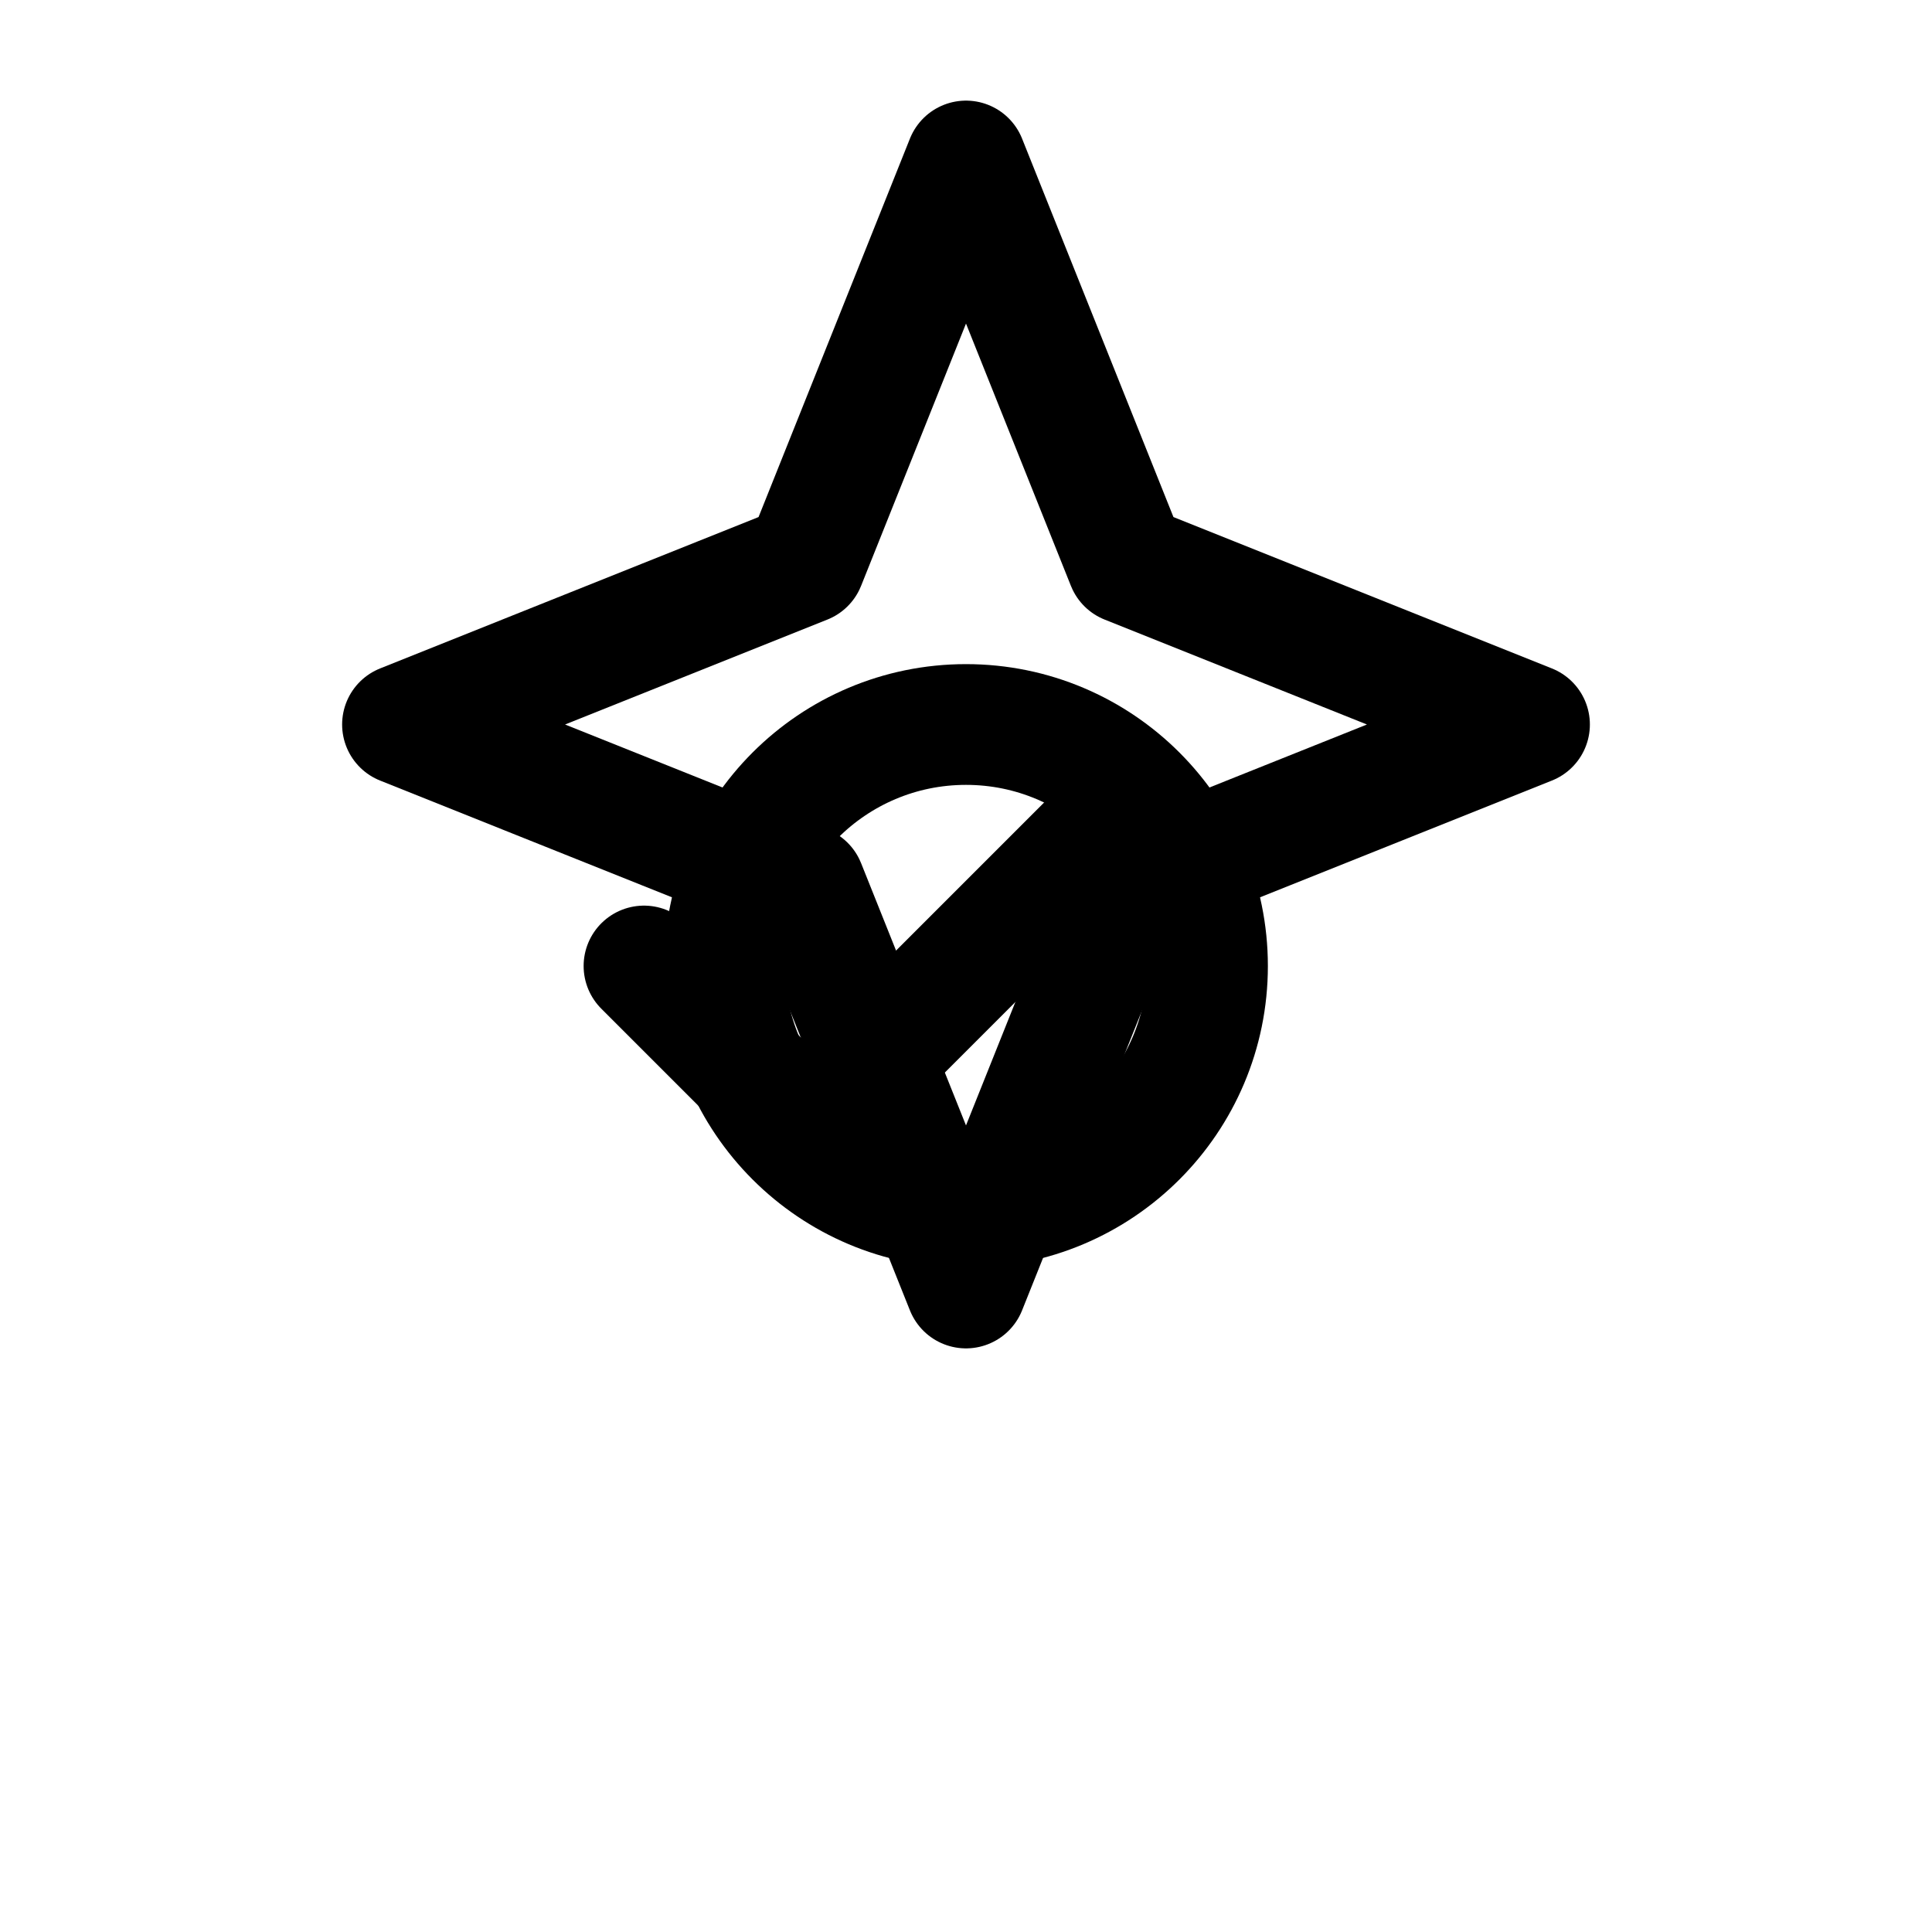
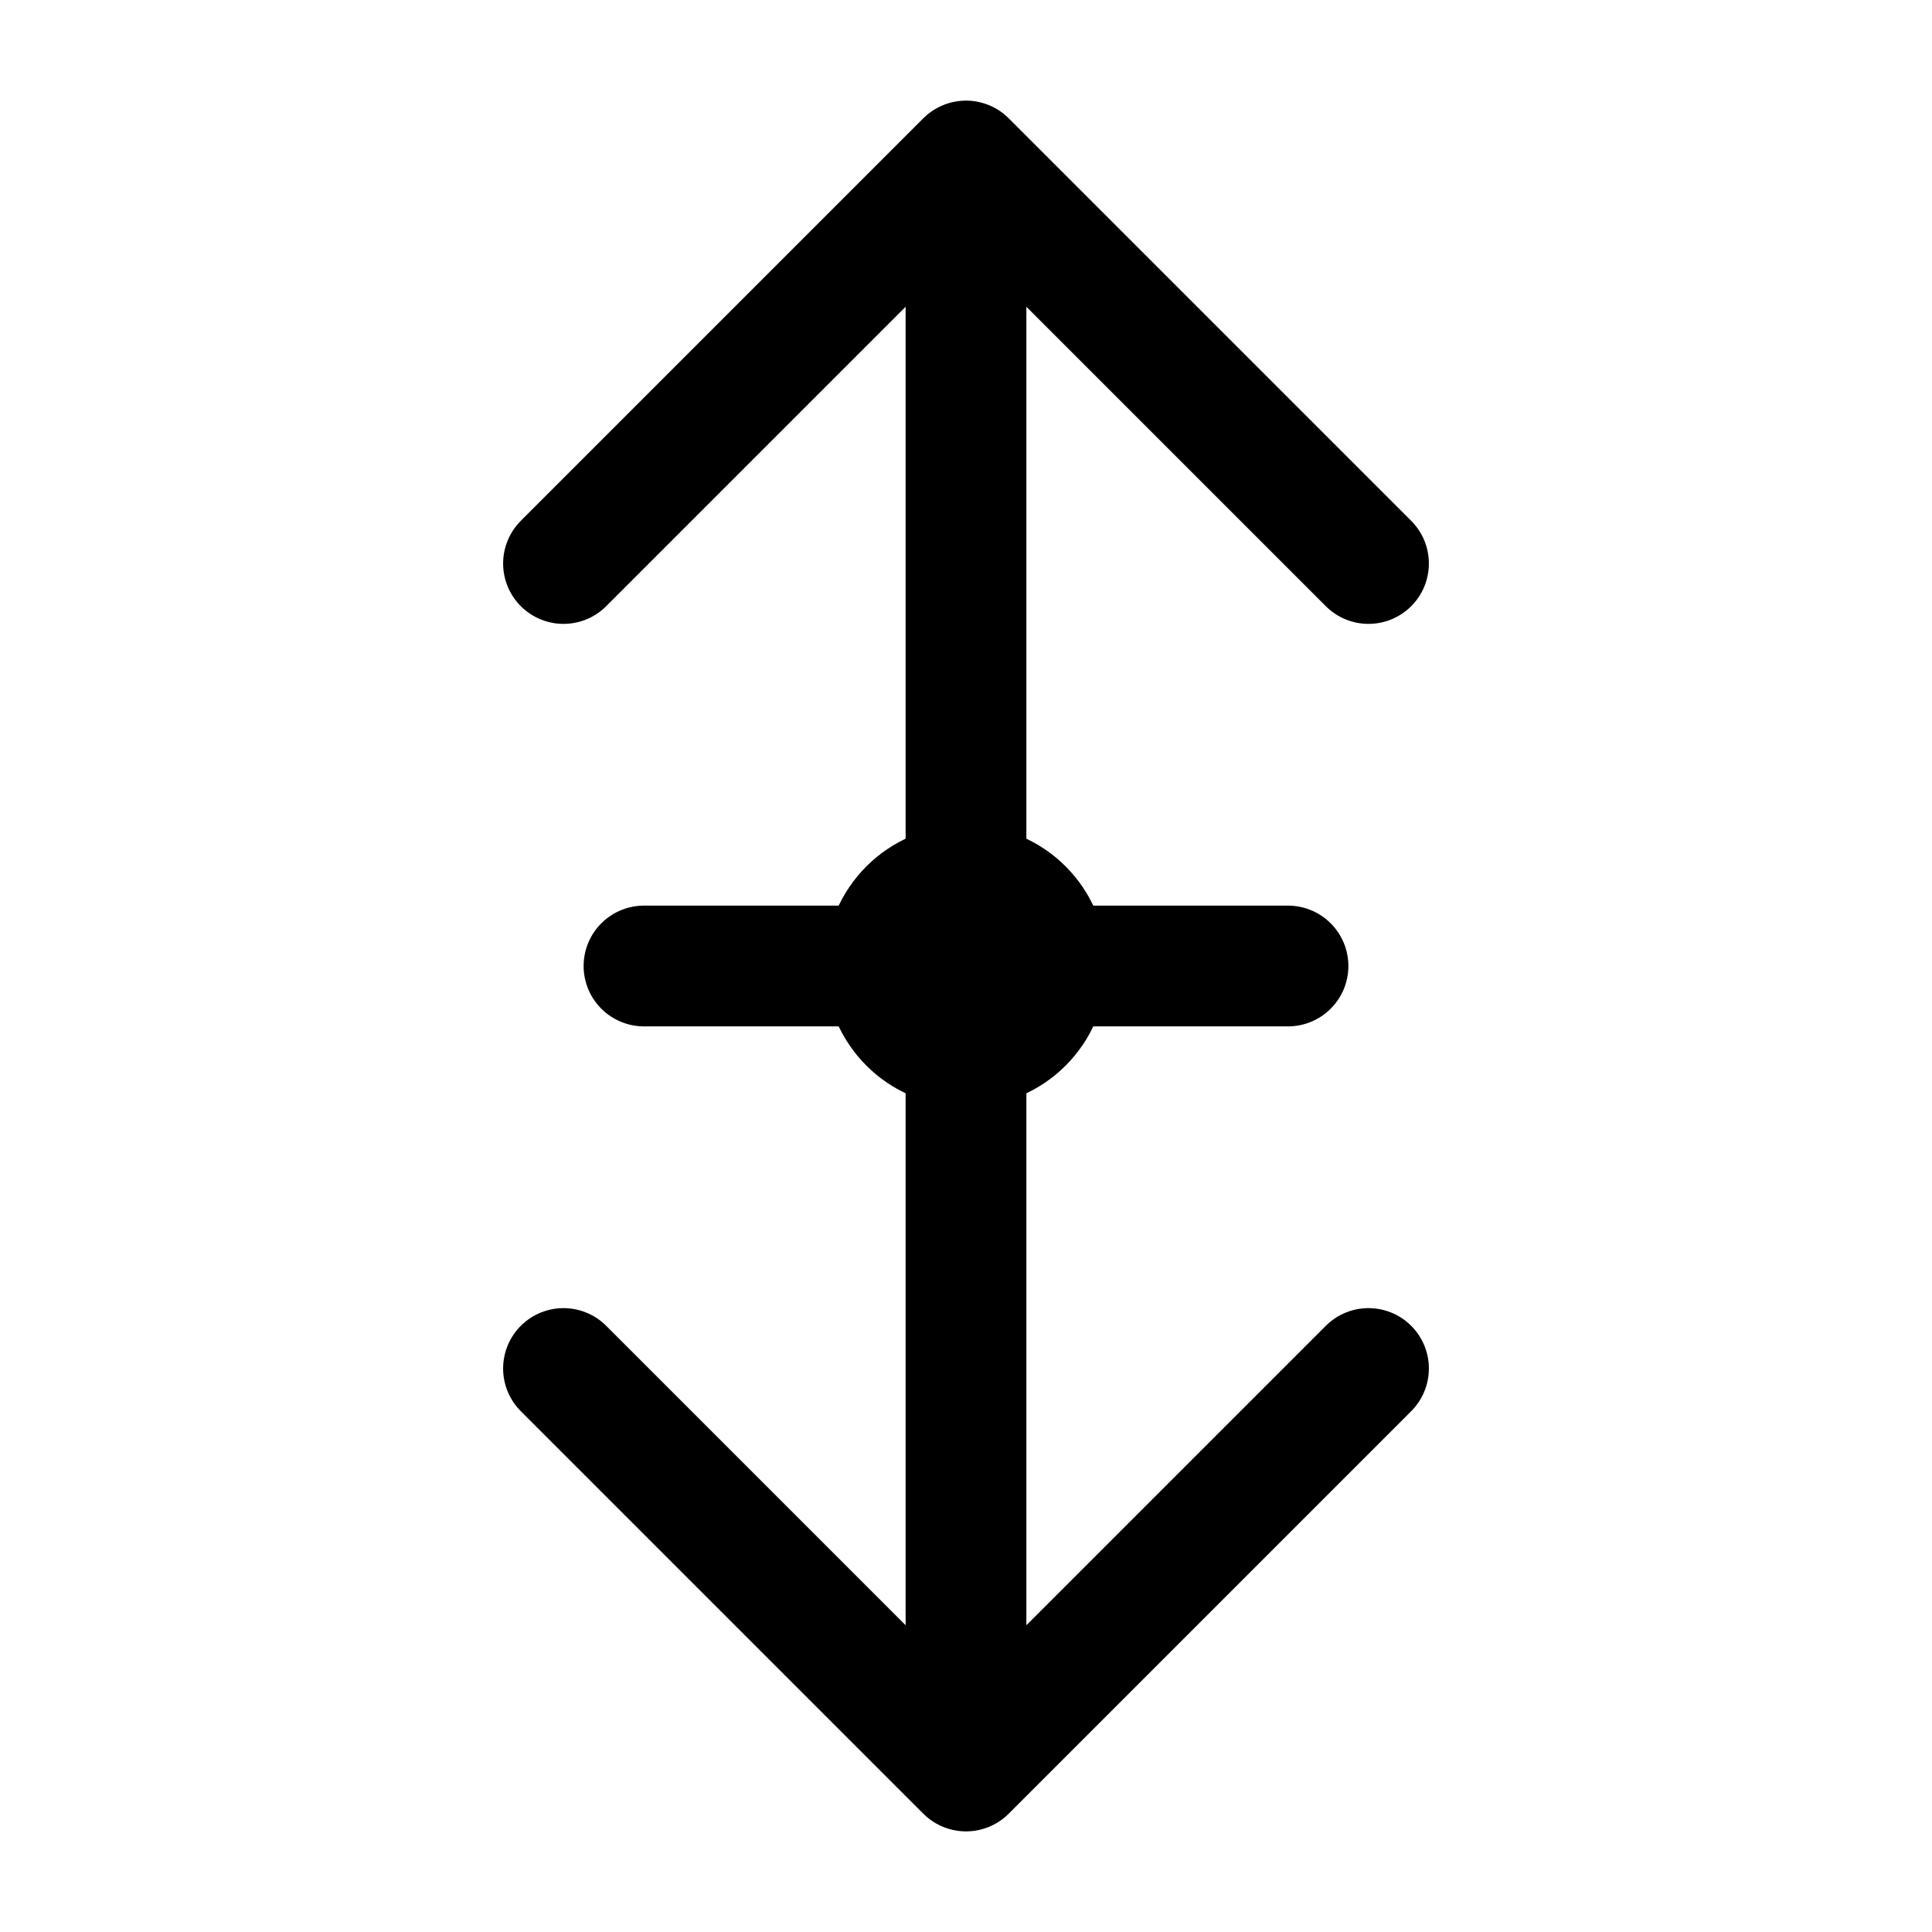
<svg xmlns="http://www.w3.org/2000/svg" viewBox="0 0 24 24" width="24" height="24" fill="none" stroke="currentColor" stroke-width="1.5" stroke-linecap="round" stroke-linejoin="round">
-   <path d="M12 2l-2 5-5 2 5 2 2 5 2-5 5-2-5-2-2-5z" />
-   <path d="M8 12l2 2 4-4" />
-   <circle cx="12" cy="12" r="3" />
+   <path d="M12 2v20M17 7l-5-5-5 5M7 17l5 5 5-5" />
+   <path d="M8 12h8" />
+   <circle cx="12" cy="12" r="1" />
</svg>
